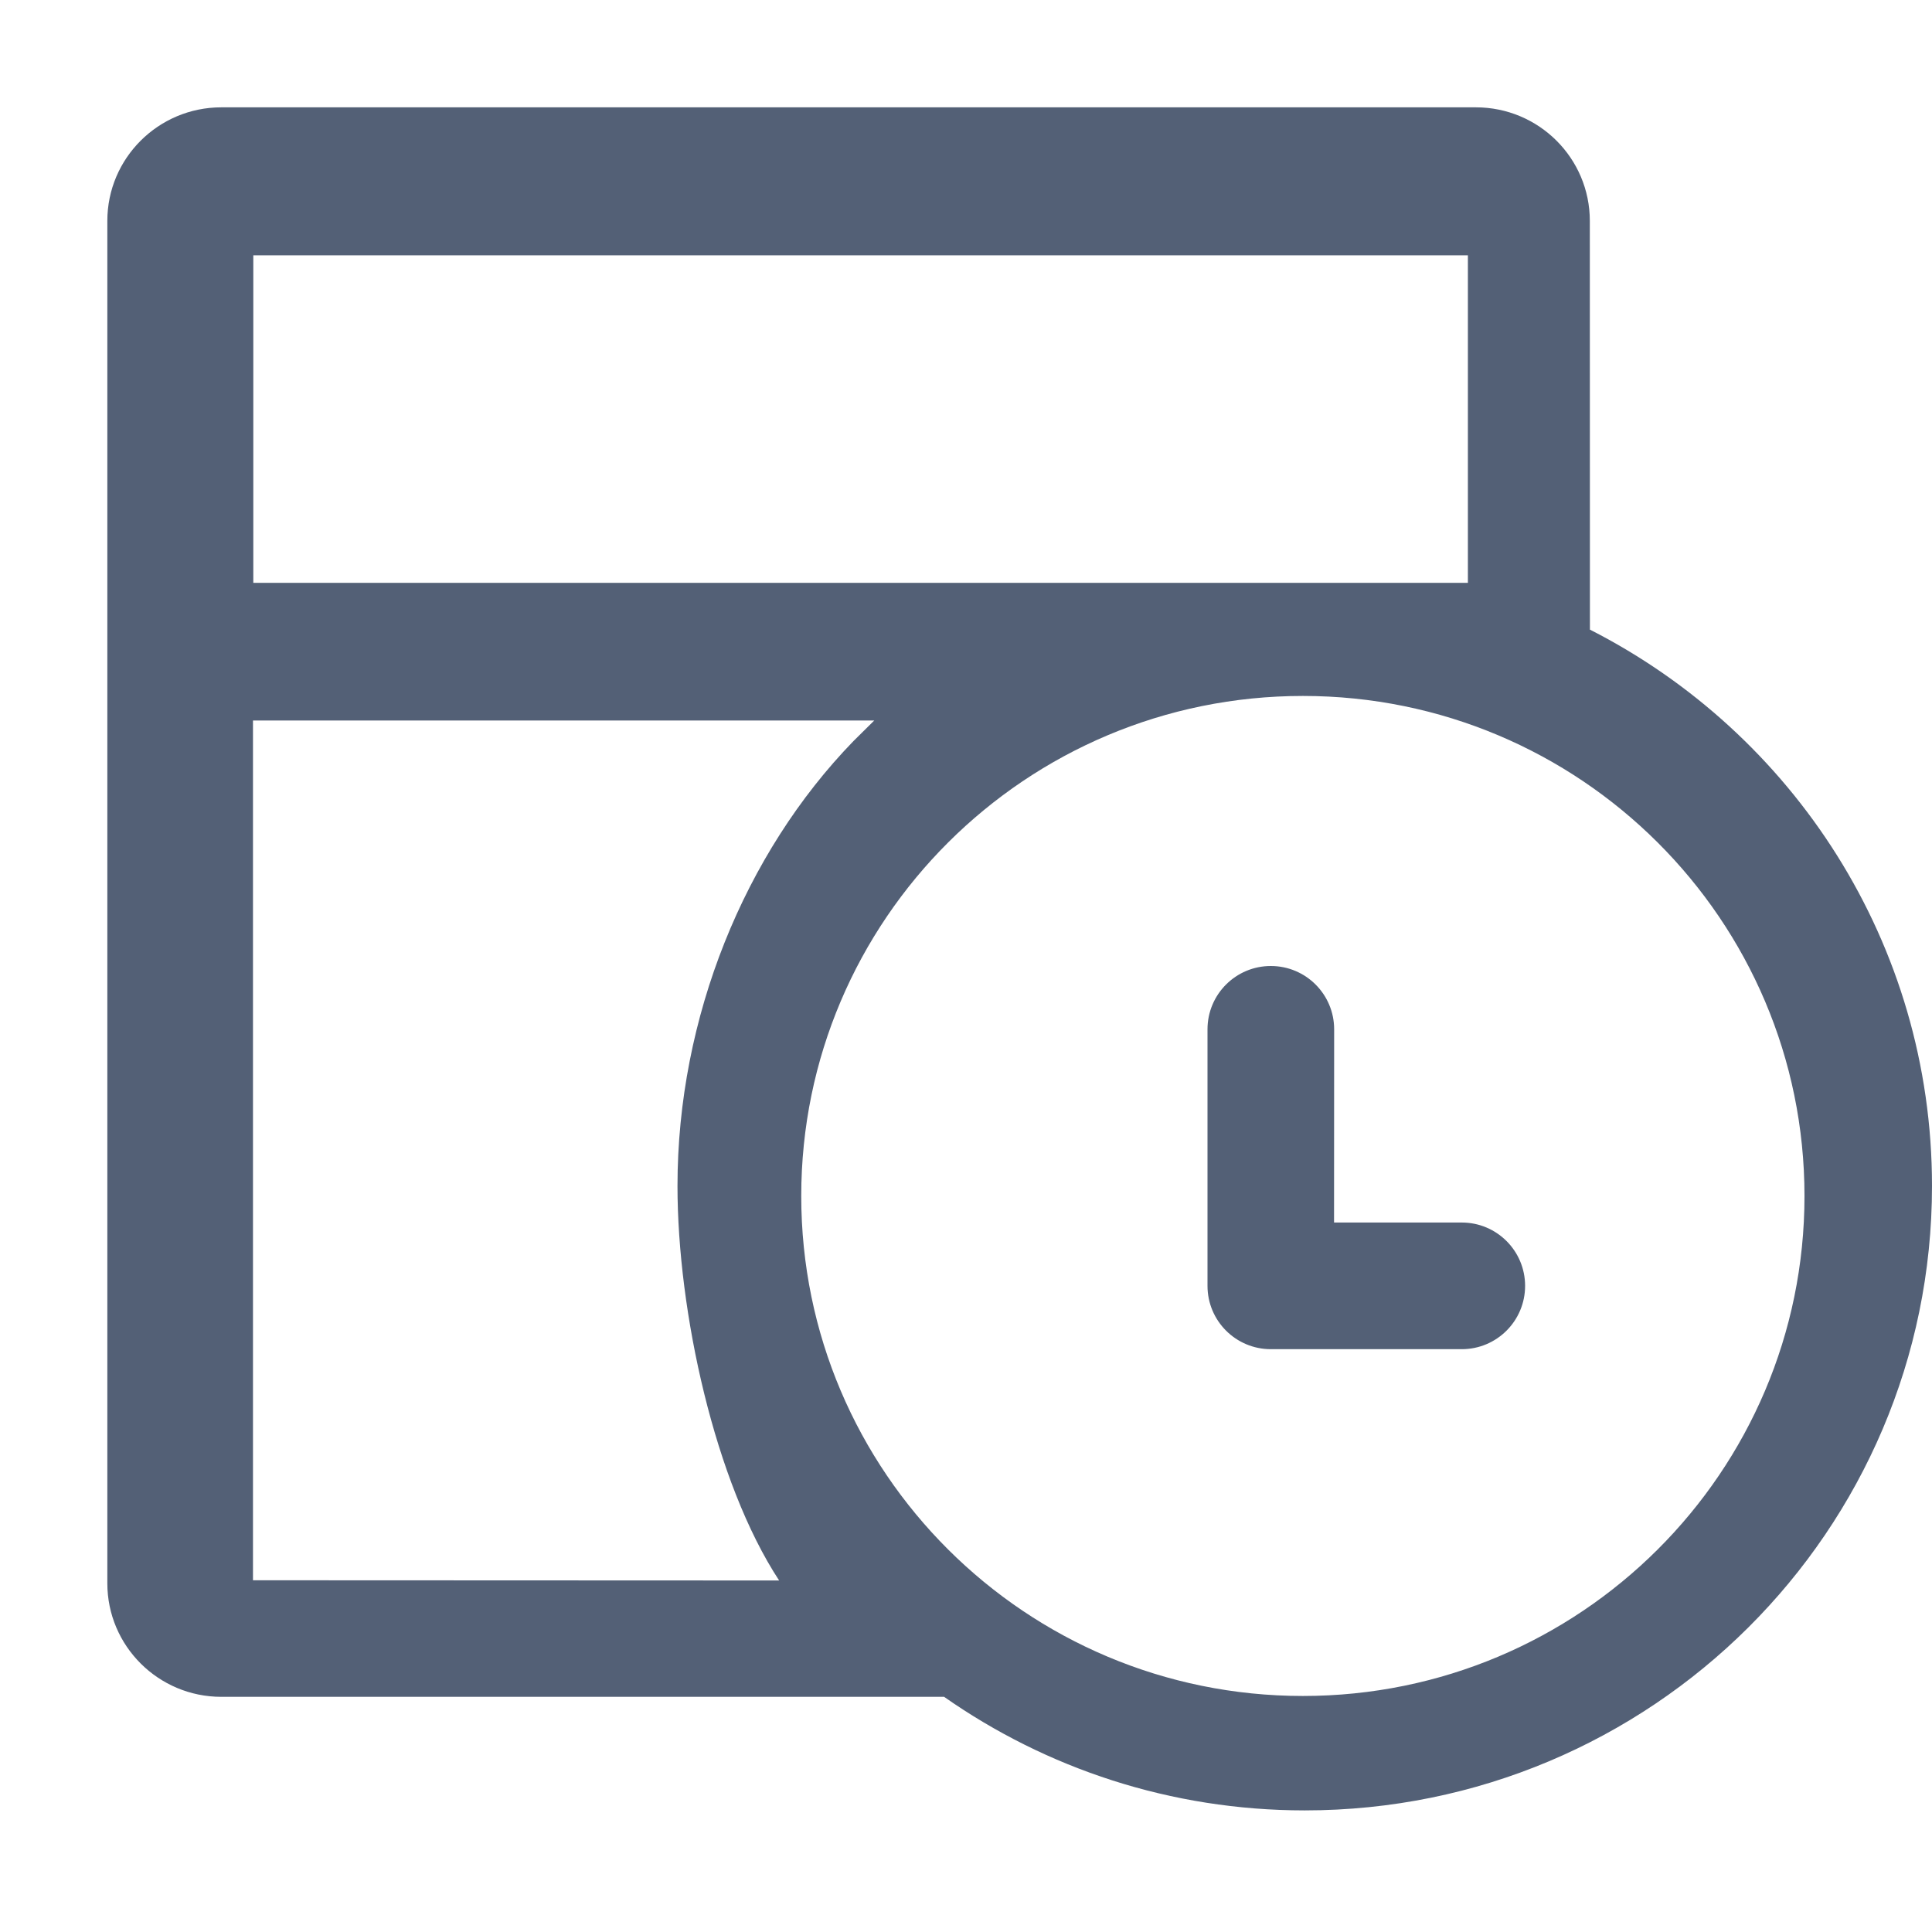
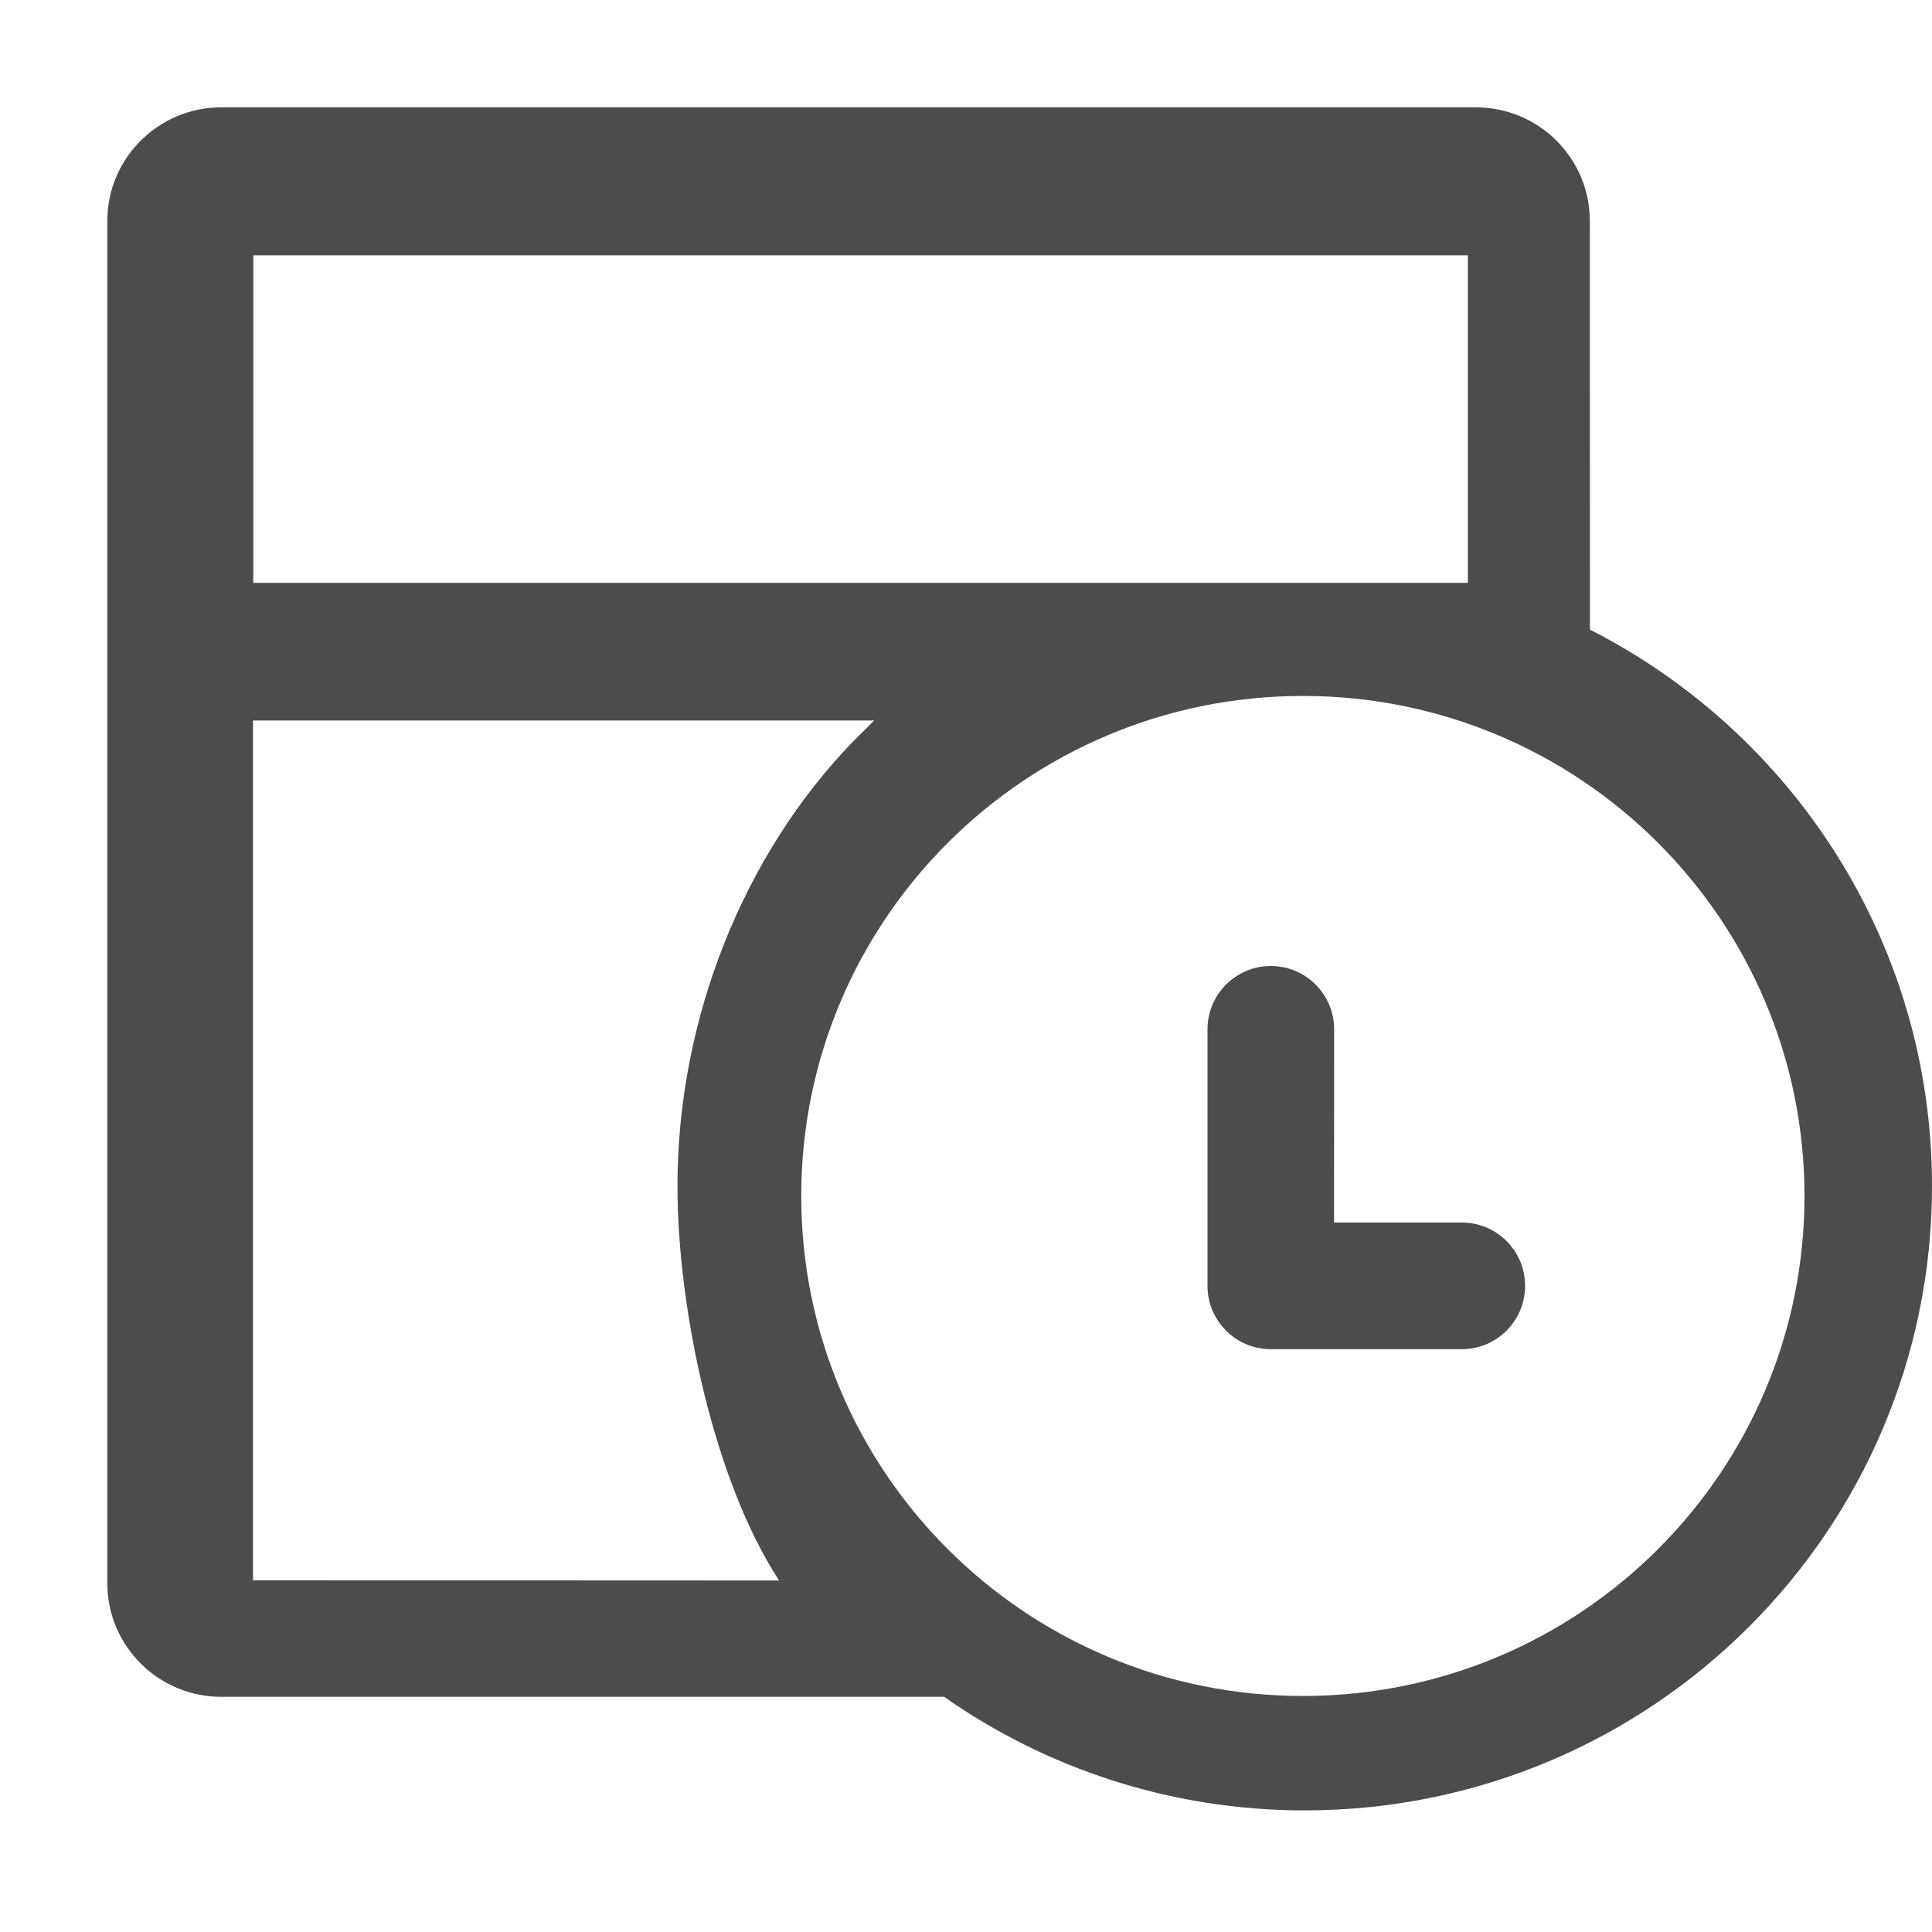
<svg xmlns="http://www.w3.org/2000/svg" width="18px" height="18px" viewBox="0 0 18 18" version="1.1">
-   <g id="新" stroke="none" stroke-width="1" fill="none" fill-rule="evenodd">
-     <g id="跨端协同-切图" transform="translate(-112, -25)" fill="#536076">
-       <g id="icon/功能图标/历史" transform="translate(113, 26)">
-         <path d="M12.75,3.55271368e-15 C13.337,3.55271368e-15 13.812,0.474 13.812,1.058 L13.813,4.866 C15.705,5.829 17,7.788 17,10.049 C17,13.262 14.384,15.867 11.156,15.867 C9.906,15.867 8.747,15.475 7.796,14.809 L1.062,14.809 C0.476,14.809 0,14.335 0,13.751 L0,1.058 C0,0.474 0.476,3.55271368e-15 1.062,3.55271368e-15 L12.75,3.55271368e-15 Z M11.139,5.484 C8.558,5.484 6.465,7.57 6.465,10.143 C6.465,12.716 8.558,14.801 11.139,14.801 C13.72,14.801 15.812,12.716 15.812,10.143 C15.812,7.57 13.72,5.484 11.139,5.484 Z M7.145,5.713 L1.357,5.713 L1.357,13.723 L6.259,13.725 C5.66,12.812 5.312,11.22 5.312,10.049 C5.312,8.48 5.936,6.951 6.951,5.905 L7.145,5.713 Z M10.84,8 C11.166,8 11.43,8.264 11.43,8.59 L11.429,10.39 L12.619,10.39 C12.945,10.39 13.209,10.654 13.209,10.98 C13.209,11.306 12.945,11.57 12.619,11.57 L10.84,11.57 C10.514,11.57 10.25,11.306 10.25,10.98 L10.25,8.59 C10.25,8.264 10.514,8 10.84,8 Z M12.676,1.379 L1.36,1.379 L1.36,4.43 L12.676,4.43 L12.676,1.379 Z" id="形状" />
-       </g>
-     </g>
+   <g id="icon/功能图标/历史" stroke="none" stroke-width="1" fill="none" fill-rule="evenodd" fill-opacity="0.7">
+     <path d="M13.75,1 C14.337,1 14.812,1.474 14.812,2.058 L14.813,5.866 C16.705,6.829 18,8.788 18,11.049 C18,14.262 15.384,16.867 12.156,16.867 C10.906,16.867 9.747,16.475 8.796,15.809 L2.062,15.809 C1.476,15.809 1,15.335 1,14.751 L1,2.058 C1,1.474 1.476,1 2.062,1 L13.75,1 Z M12.139,6.484 C9.558,6.484 7.465,8.57 7.465,11.143 C7.465,13.716 9.558,15.801 12.139,15.801 C14.72,15.801 16.812,13.716 16.812,11.143 C16.812,8.57 14.72,6.484 12.139,6.484 Z M8.145,6.713 L2.357,6.713 L2.357,14.723 L7.259,14.725 C6.66,13.812 6.312,12.22 6.312,11.049 C6.312,9.48 6.936,7.951 7.951,6.905 L8.145,6.713 Z M11.84,9 C12.166,9 12.43,9.264 12.43,9.59 L12.429,11.39 L13.619,11.39 C13.945,11.39 14.209,11.654 14.209,11.98 C14.209,12.306 13.945,12.57 13.619,12.57 L11.84,12.57 C11.514,12.57 11.25,12.306 11.25,11.98 L11.25,9.59 C11.25,9.264 11.514,9 11.84,9 Z M13.676,2.379 L2.36,2.379 L2.36,5.43 L13.676,5.43 L13.676,2.379 Z" id="形状" fill="#000000" />
  </g>
</svg>
